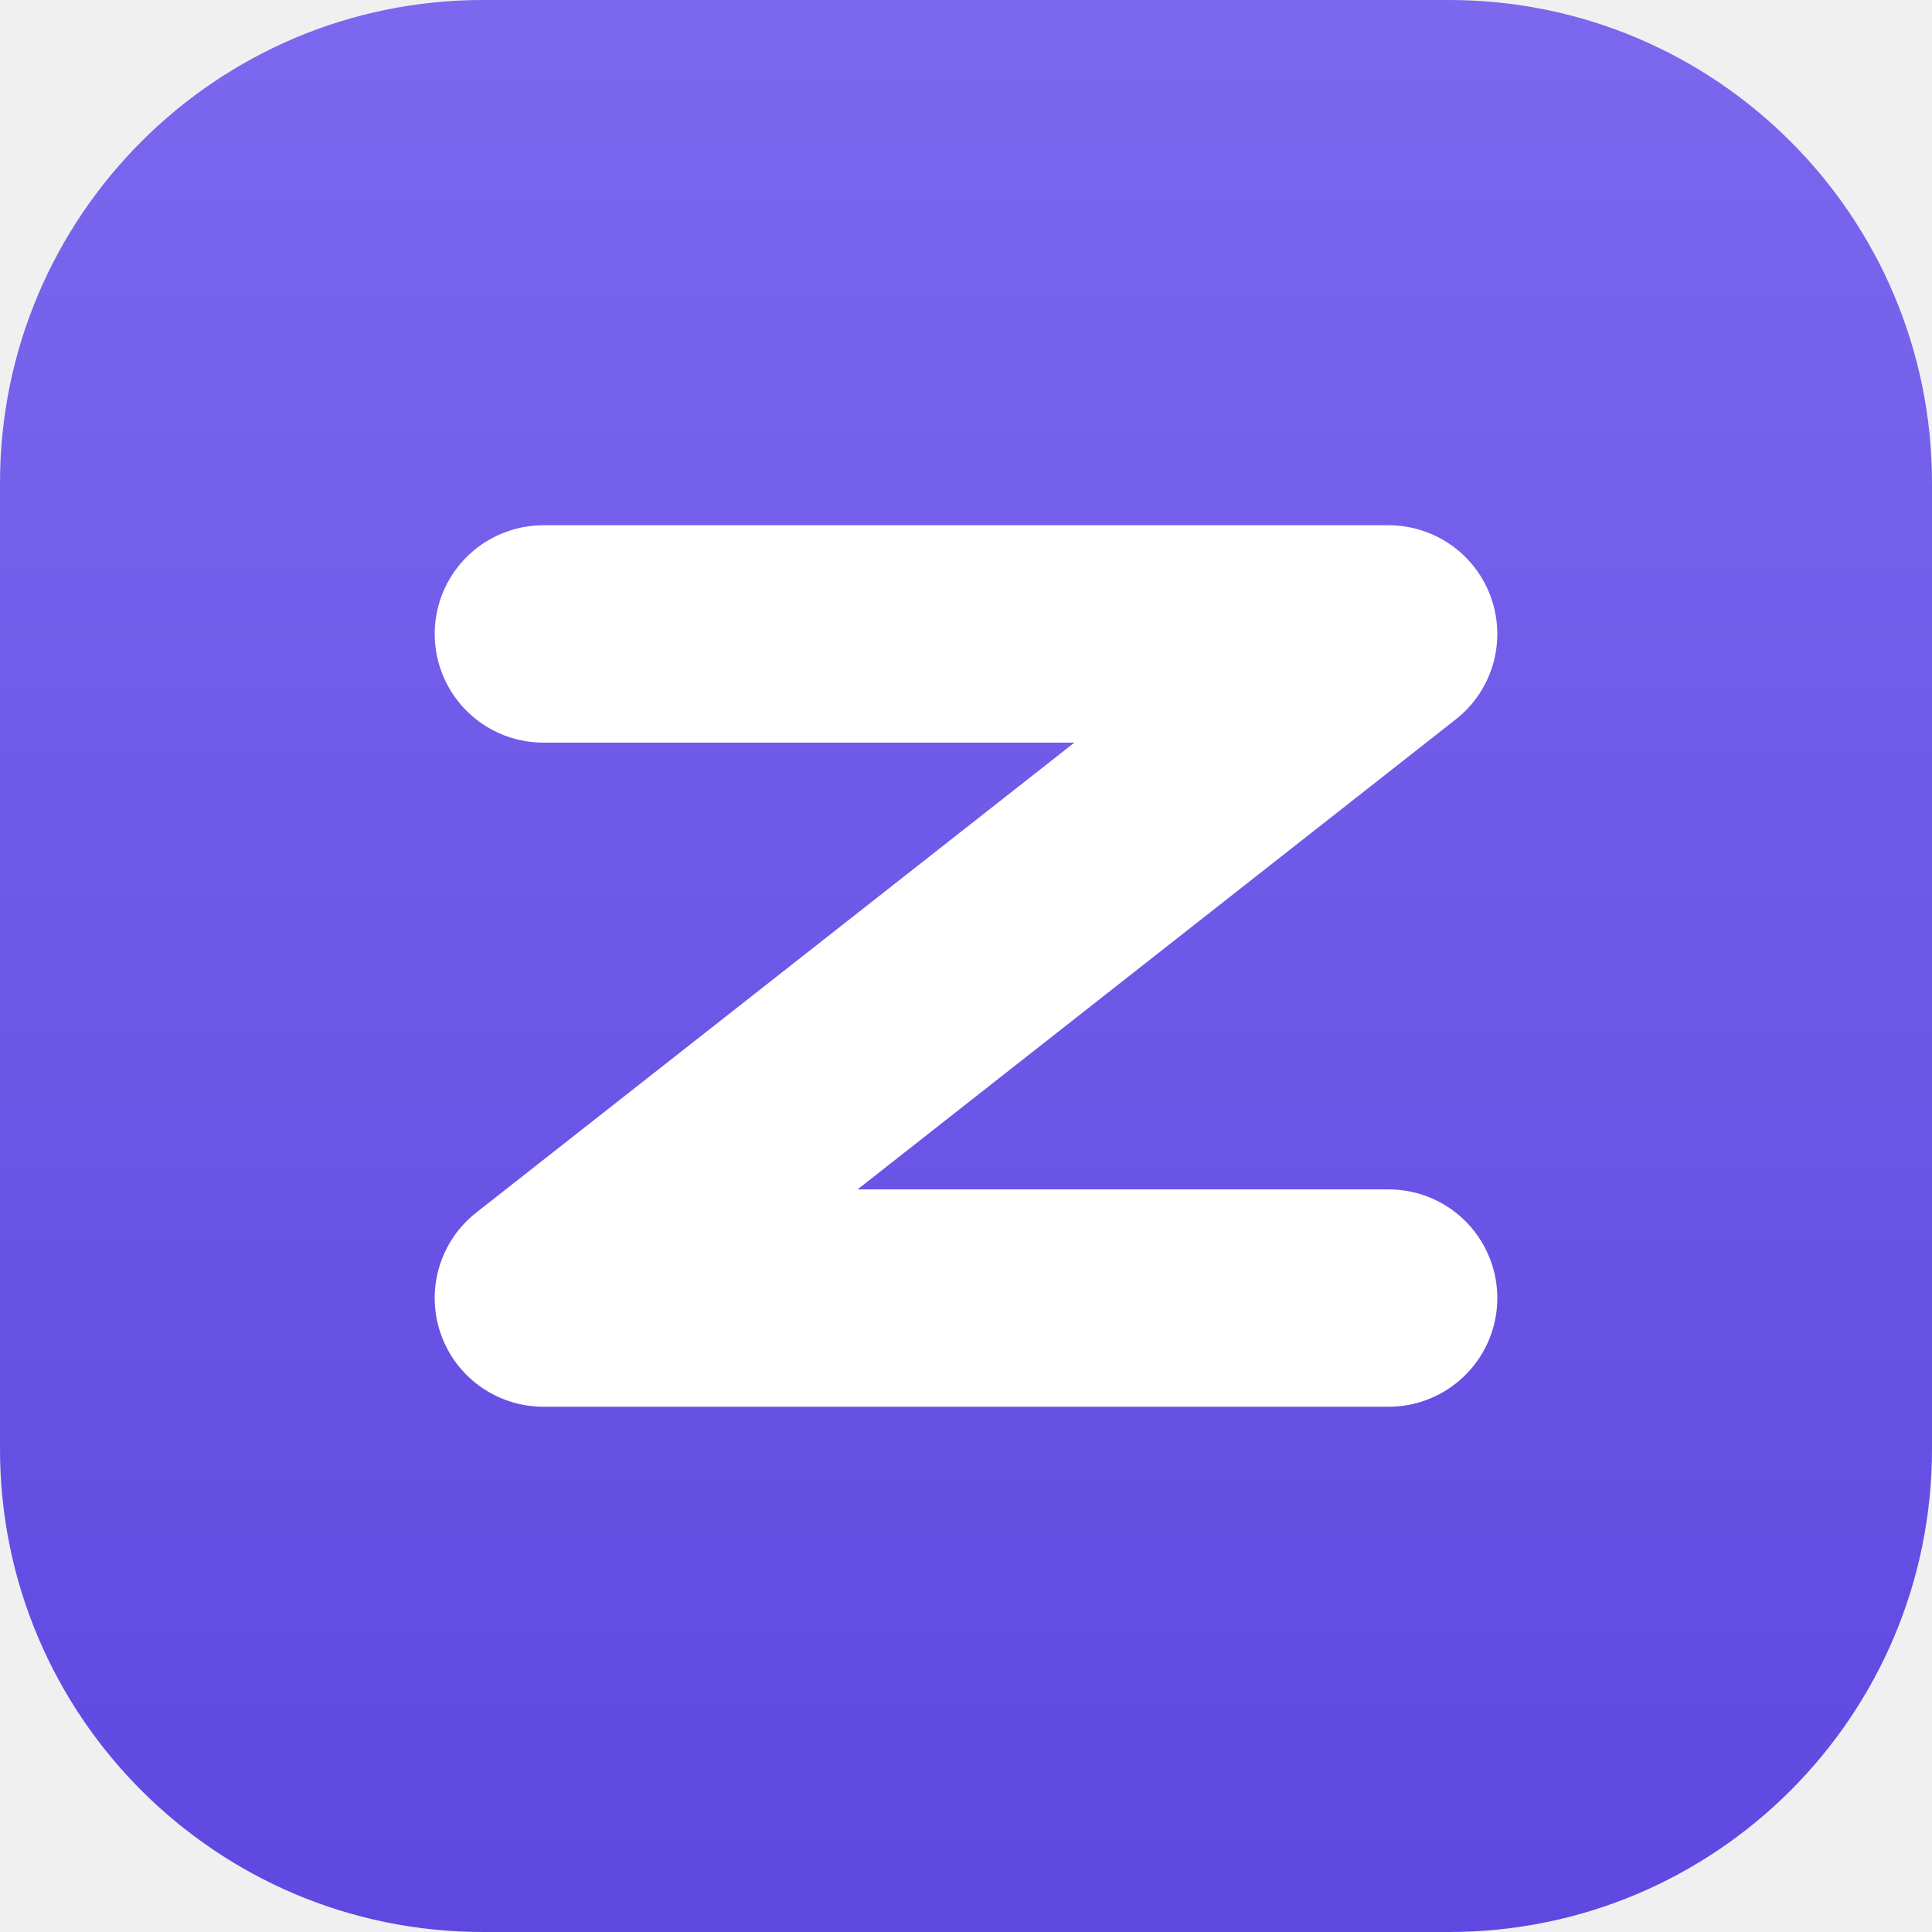
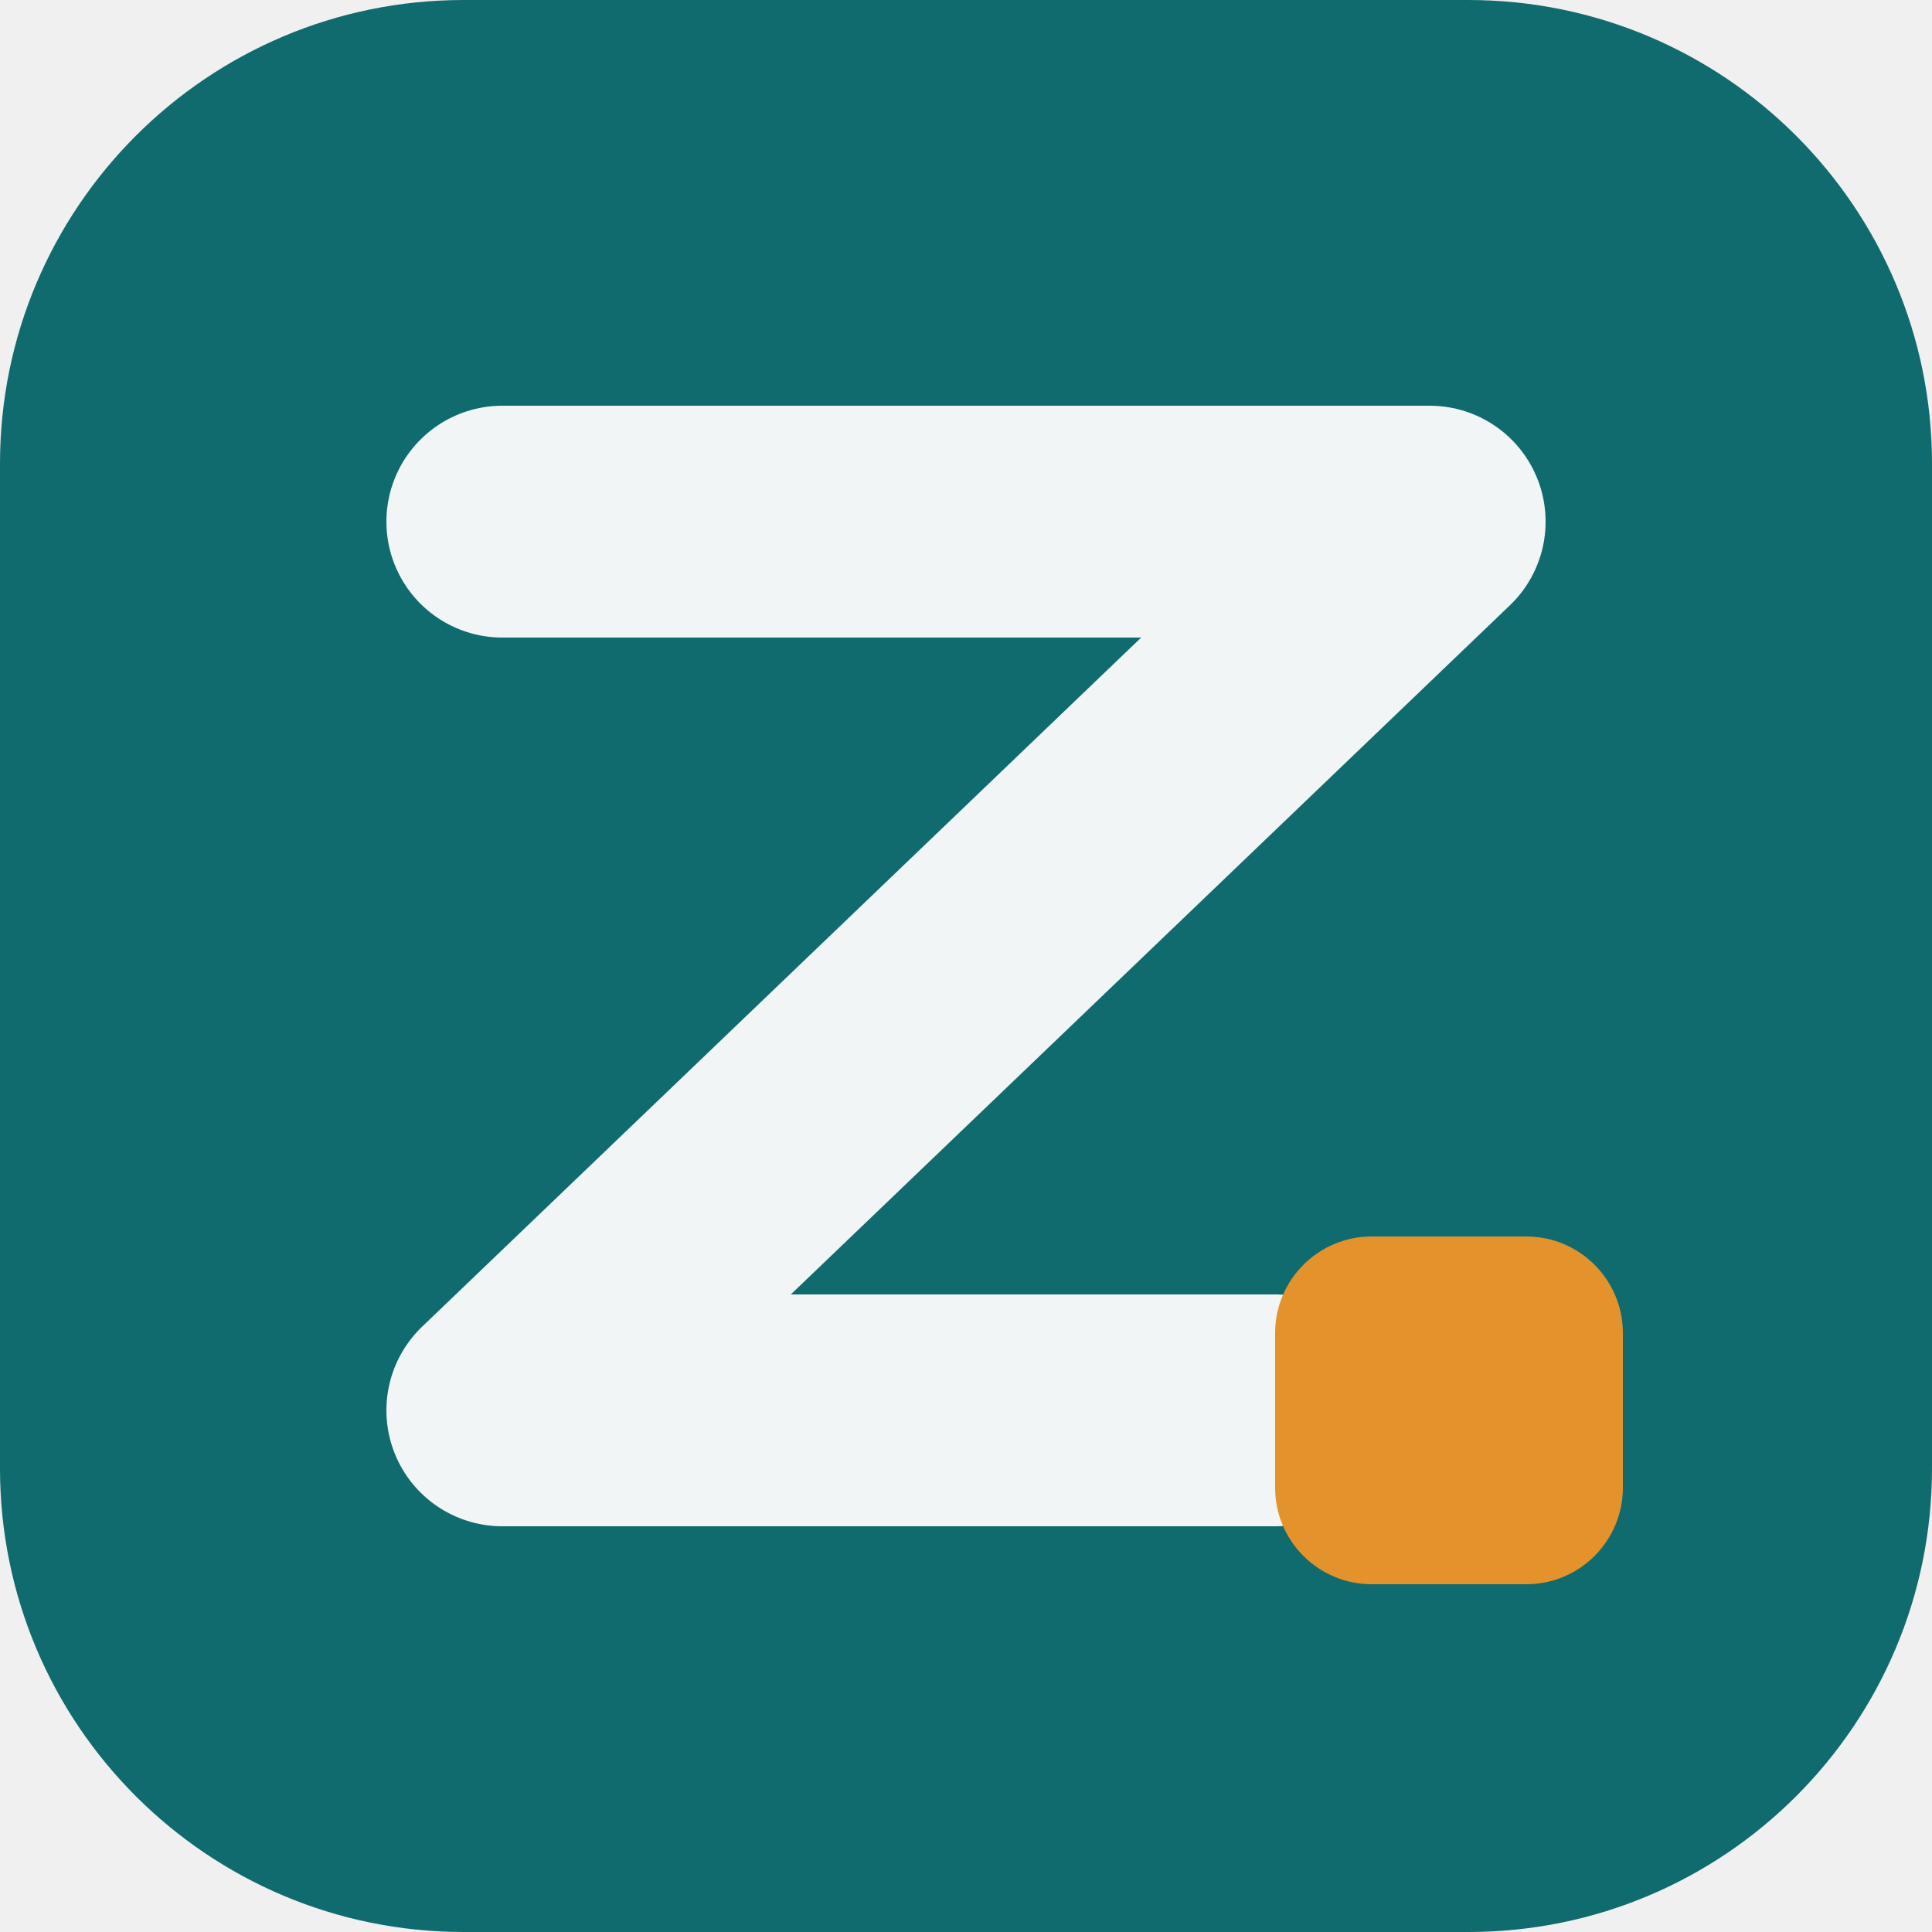
- <svg xmlns="http://www.w3.org/2000/svg" viewBox="0 0 32 32">
-   <defs>
-     <linearGradient id="z" x1="0" y1="0" x2="0" y2="1">
-       <stop offset="0" stop-color="#7b68ee" />
-       <stop offset="1" stop-color="#5e48e0" />
-     </linearGradient>
-   </defs>
-   <rect width="32" height="32" rx="8" fill="url(#z)" />
-   <path d="M9 10.5h14L9 21.5h14" fill="none" stroke="#fff" stroke-width="3.6" stroke-linecap="round" stroke-linejoin="round" />
+ <svg xmlns="http://www.w3.org/2000/svg" viewBox="0 0 100 100">
+   <rect width="100" height="100" rx="24" fill="#0f6b6e" />
+   <path d="M26 27 H74 L26 73 H66" fill="none" stroke="#f1f5f6" stroke-width="12" stroke-linecap="round" stroke-linejoin="round" />
+   <rect x="66" y="64" width="18" height="18" rx="5" fill="#e3922c" />
</svg>
